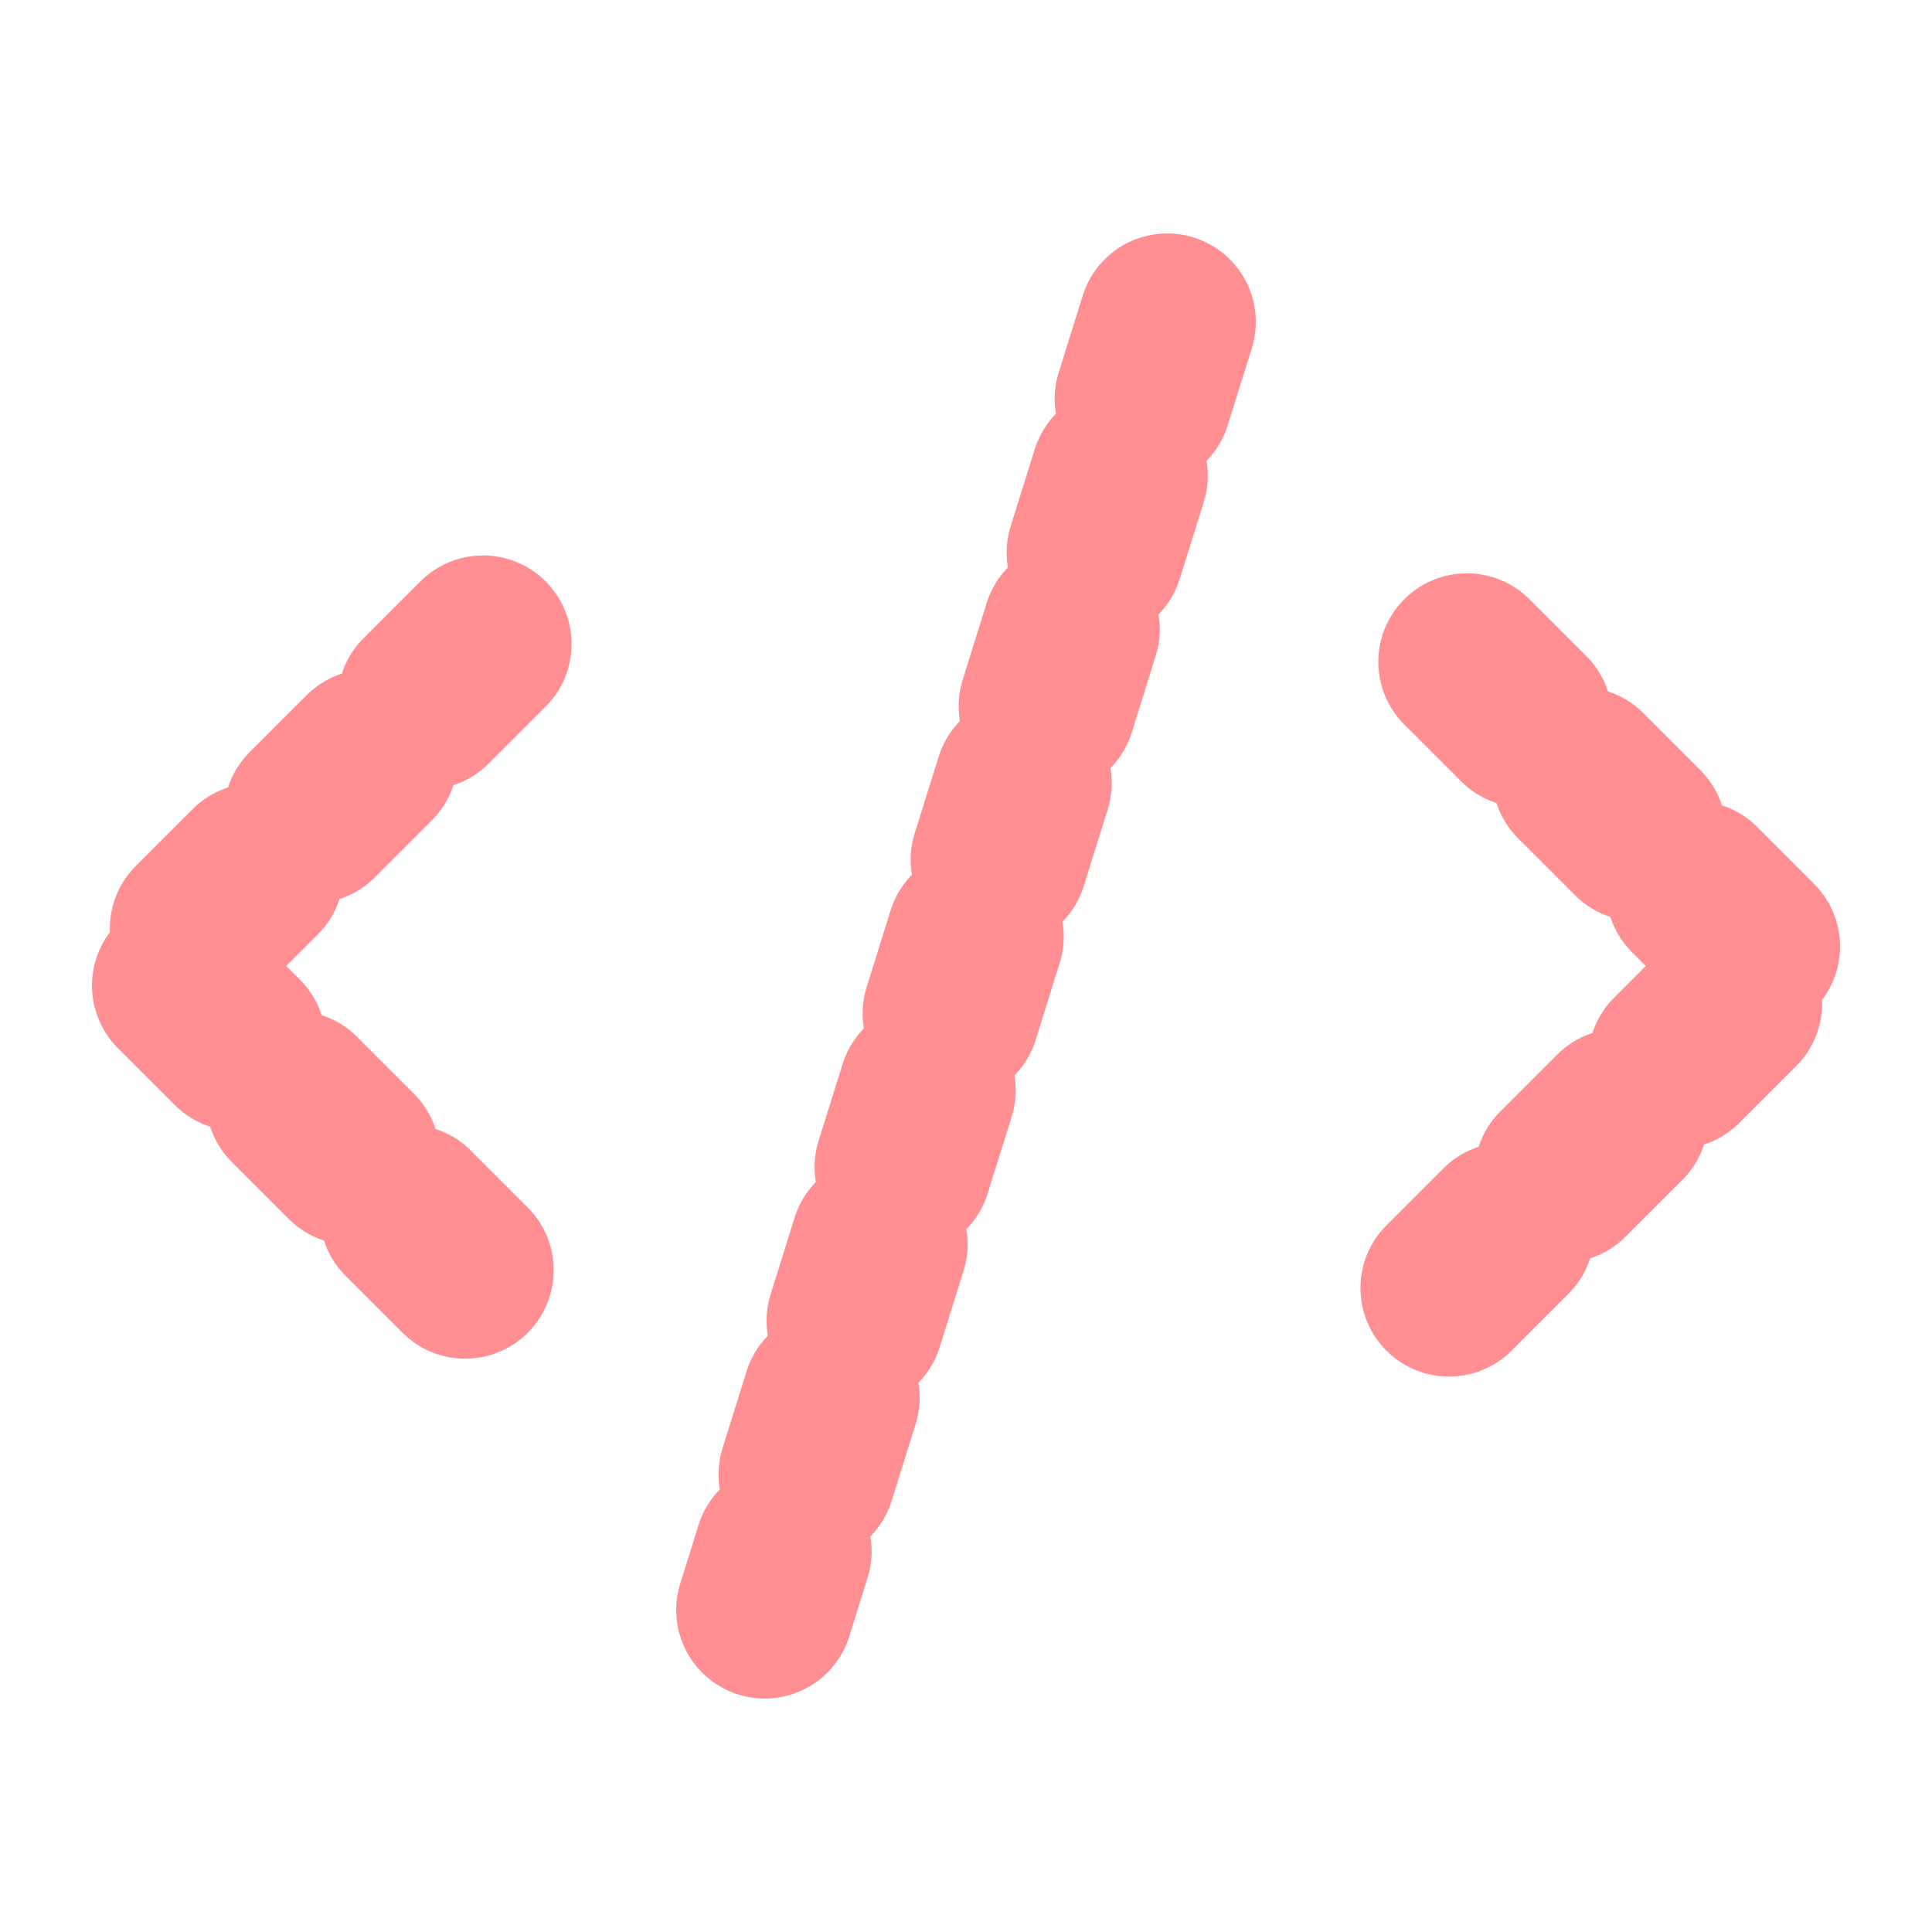
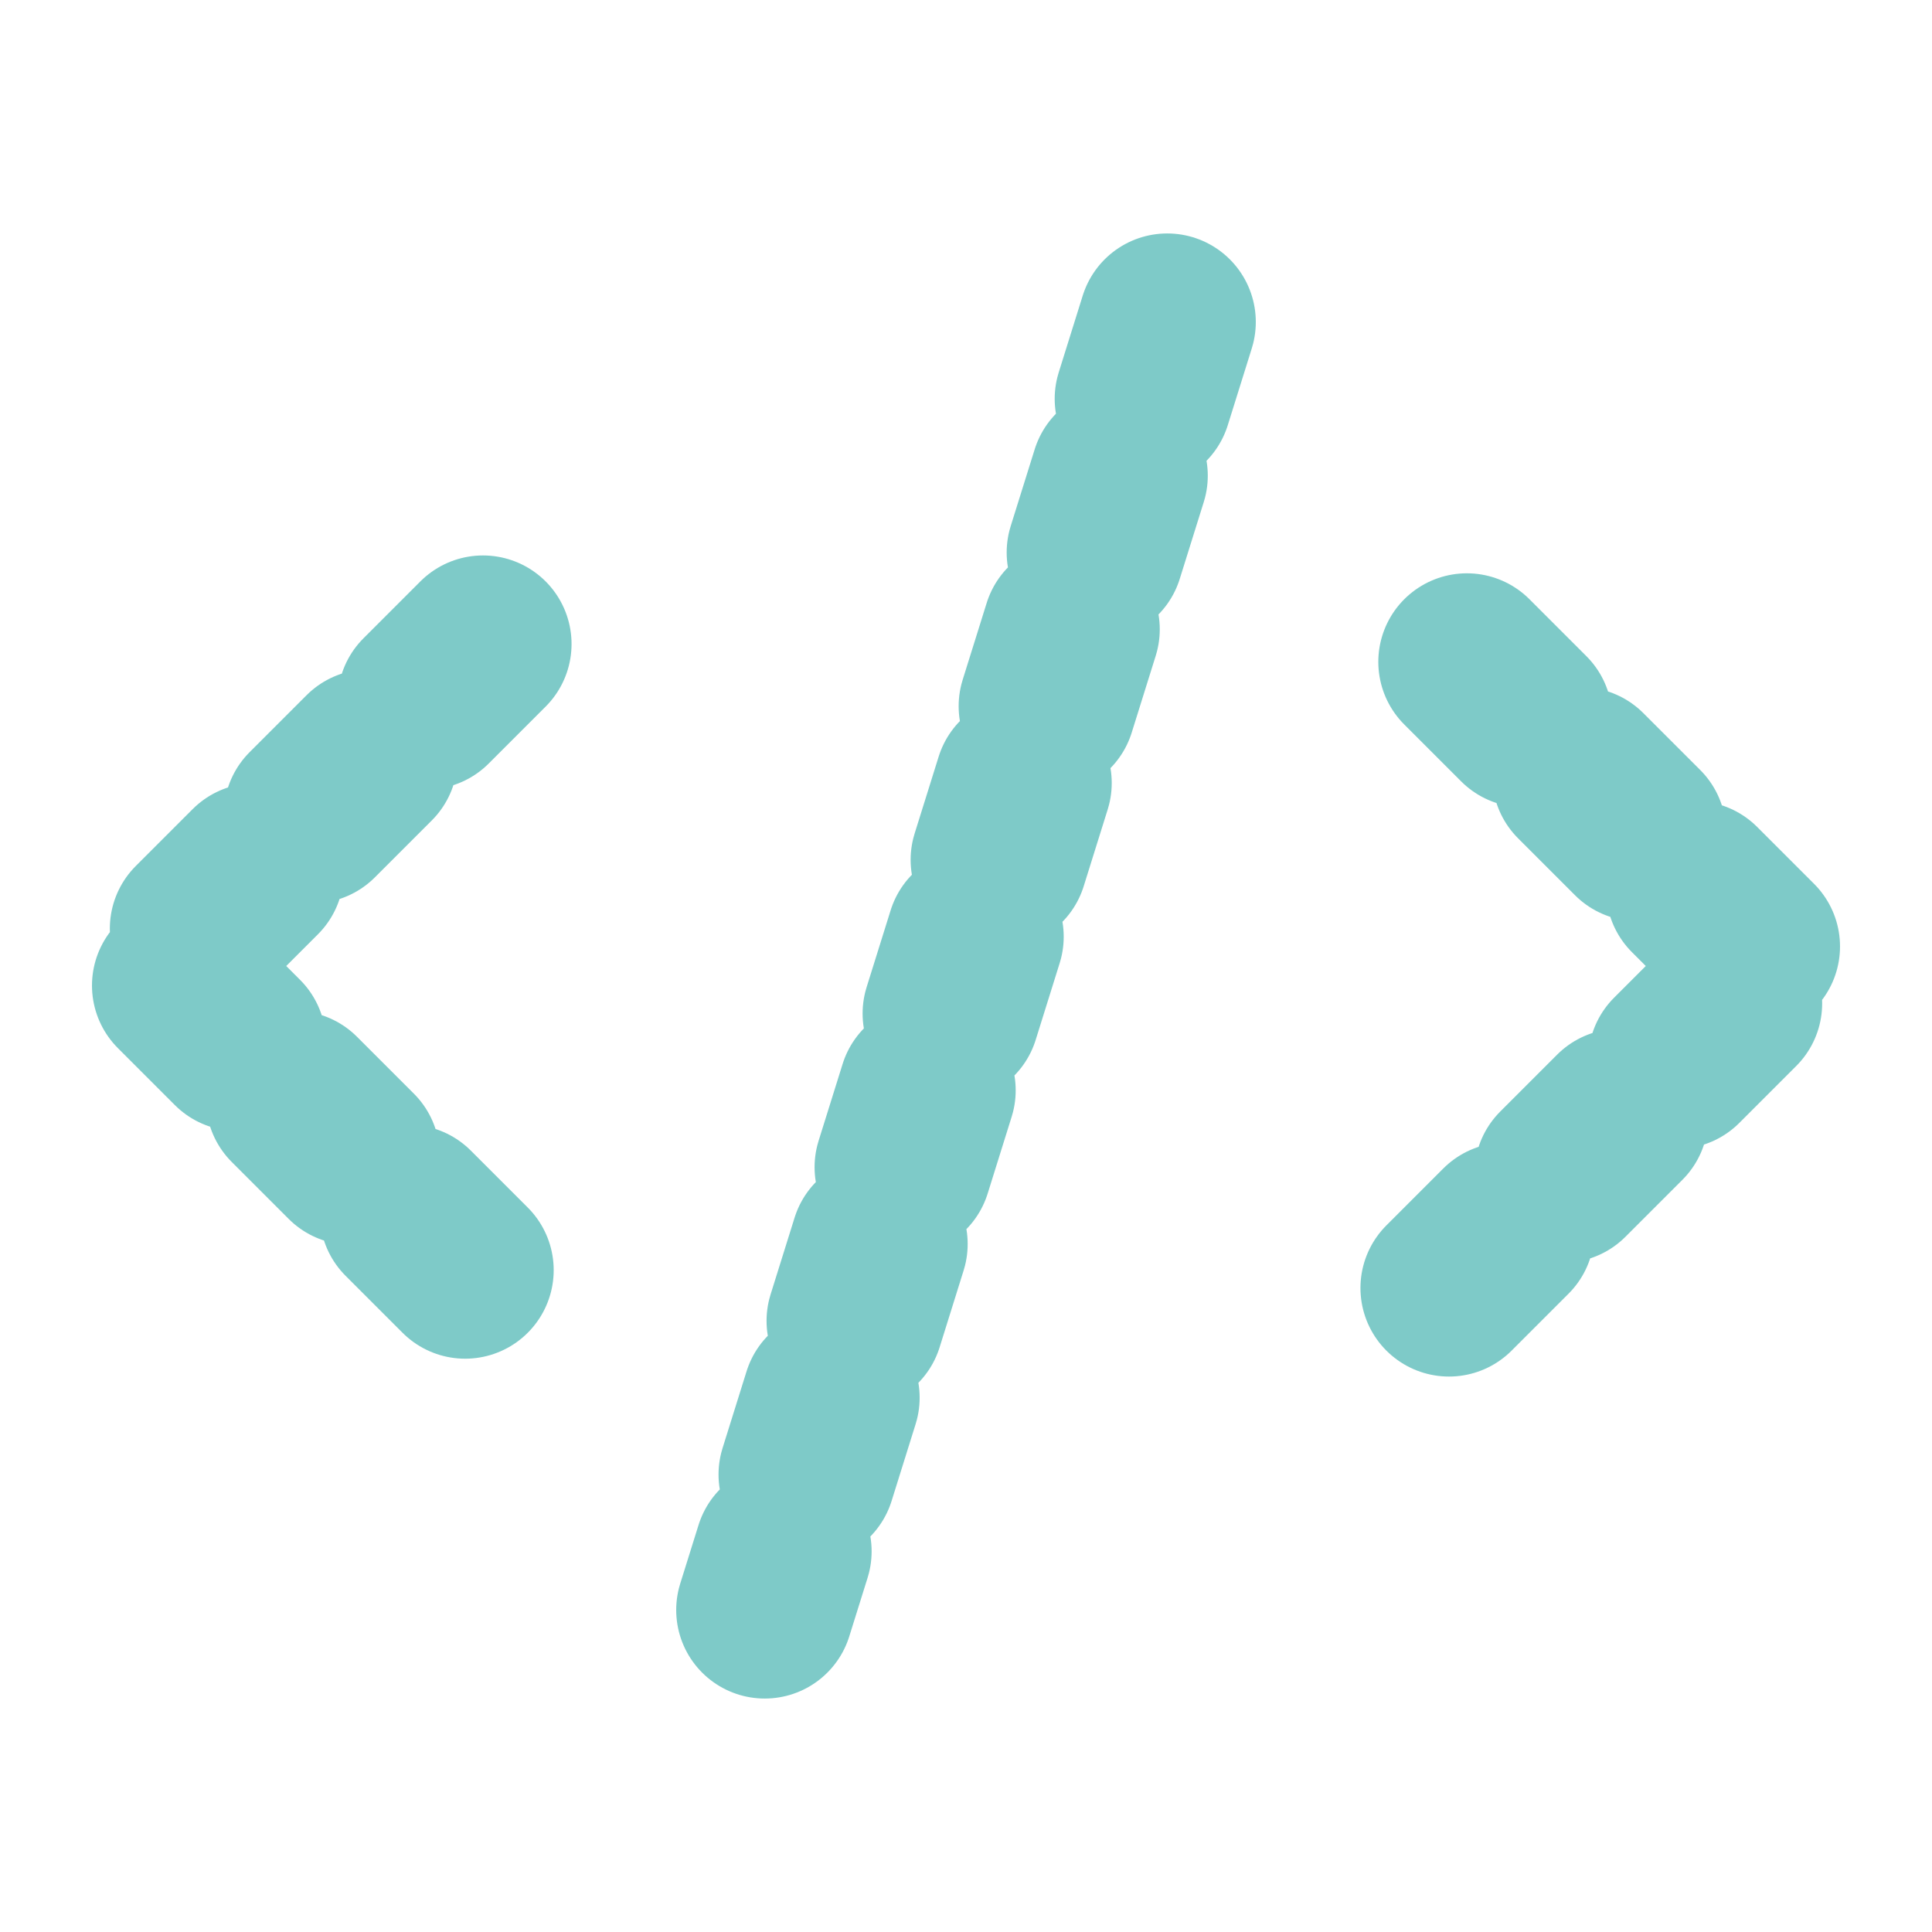
- <svg xmlns="http://www.w3.org/2000/svg" width="32" height="32" viewBox="0 0 24 24" fill="none" stroke="#ff8f92" stroke-width="2.2" stroke-linecap="round" stroke-linejoin="round" role="img" aria-label="Developer">
+ <svg xmlns="http://www.w3.org/2000/svg" width="32" height="32" viewBox="0 0 24 24" fill="none" stroke="#7ecac8" stroke-width="2.2" stroke-linecap="round" stroke-linejoin="round" role="img" aria-label="Developer">
  <path d="m18 16 4-4-4-4" pathLength="1" stroke-dasharray="1" stroke-dashoffset="0">
    <animate attributeName="stroke-dashoffset" values="0;0;1;0;0" keyTimes="0;0.12;0.28;0.58;1" dur="3.8s" begin="0.0s" repeatCount="indefinite" />
    <animate attributeName="opacity" values="0.55;1;1" keyTimes="0;0.28;1" dur="3.8s" begin="0.0s" repeatCount="indefinite" />
  </path>
  <path d="m6 8-4 4 4 4" pathLength="1" stroke-dasharray="1" stroke-dashoffset="0">
    <animate attributeName="stroke-dashoffset" values="0;0;1;0;0" keyTimes="0;0.12;0.28;0.58;1" dur="3.8s" begin="0.1s" repeatCount="indefinite" />
    <animate attributeName="opacity" values="0.55;1;1" keyTimes="0;0.28;1" dur="3.8s" begin="0.1s" repeatCount="indefinite" />
  </path>
  <path d="m14.5 4-5 16" pathLength="1" stroke-dasharray="1" stroke-dashoffset="0">
    <animate attributeName="stroke-dashoffset" values="0;0;1;0;0" keyTimes="0;0.12;0.28;0.58;1" dur="3.8s" begin="0.2s" repeatCount="indefinite" />
    <animate attributeName="opacity" values="0.55;1;1" keyTimes="0;0.28;1" dur="3.8s" begin="0.2s" repeatCount="indefinite" />
  </path>
</svg>
